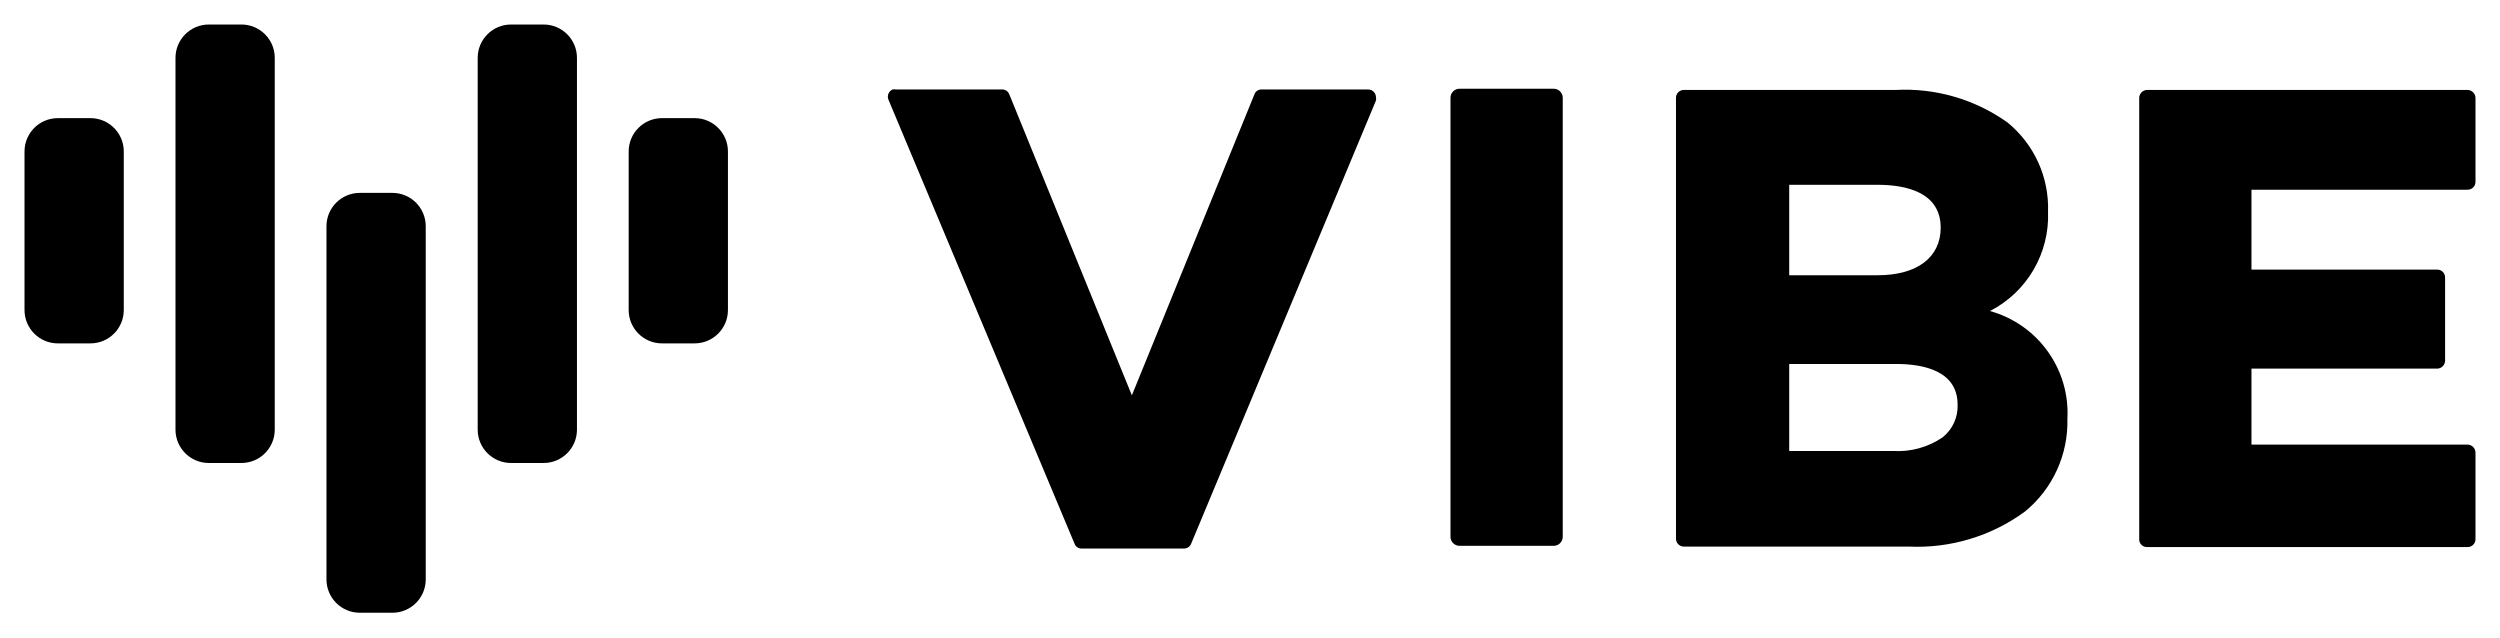
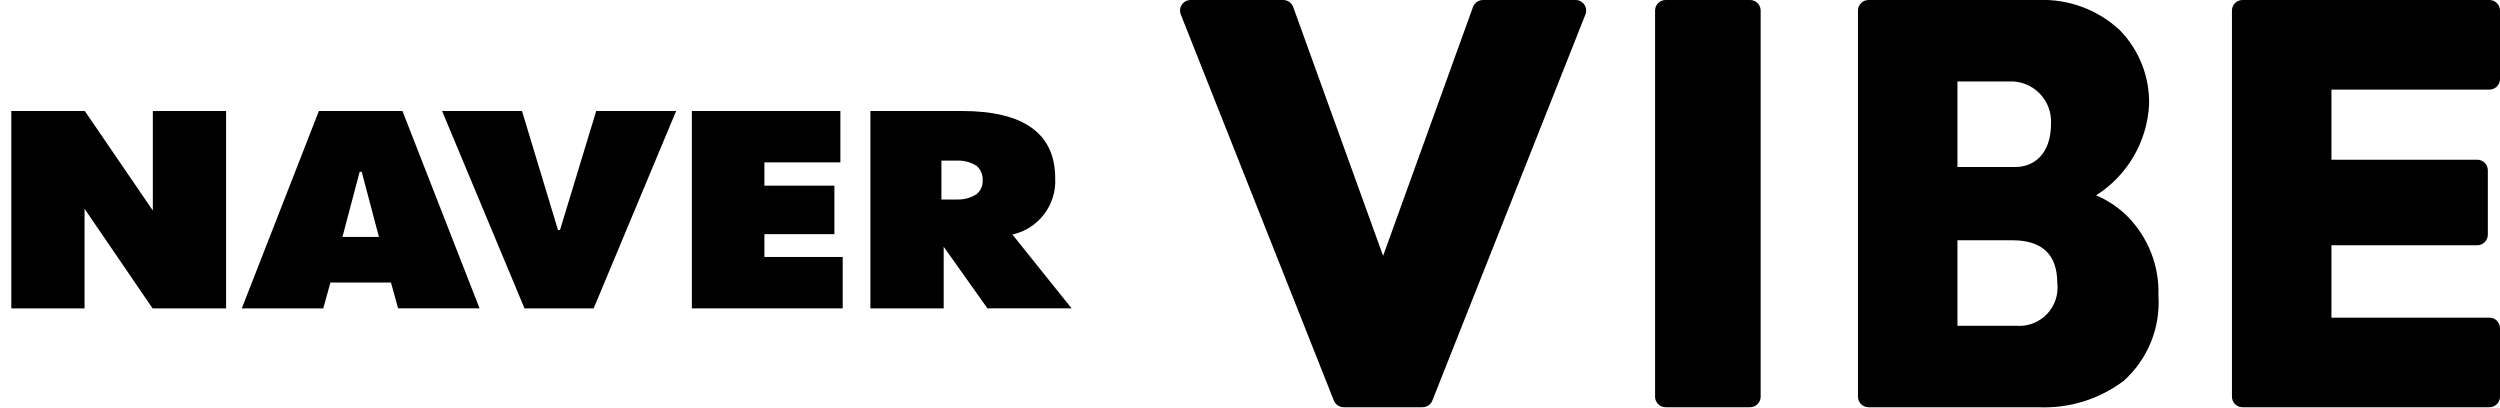
- <svg xmlns="http://www.w3.org/2000/svg" width="102" height="26">
-   <g data-name="Layer 2">
-     <g data-name="Layer 1">
-       <path d="M43.84 22.18L36.25 4.07a.32.32 0 01.17-.42.21.21 0 01.12 0h4.35a.31.31 0 01.29.2l5 12.28 5-12.28a.3.3 0 01.29-.2h4.35a.32.32 0 01.32.33.27.27 0 010 .12L48.6 22.18a.31.31 0 01-.29.2h-4.19a.3.3 0 01-.28-.2z" />
-       <rect x="59.18" y="3.62" width="4.58" height="18.65" rx=".37" />
-       <path d="M68.38 22V4a.32.32 0 01.31-.33h8.64A7.21 7.21 0 0181.91 5a4.5 4.5 0 011.65 3.64 4.36 4.36 0 01-2.37 4.05 4.32 4.32 0 013.16 4.4 4.73 4.73 0 01-1.73 3.78 7.44 7.44 0 01-4.76 1.43h-9.17a.32.32 0 01-.31-.32zm8.87-3.6a3.23 3.23 0 002-.55 1.62 1.62 0 00.62-1.34c0-1.37-1.37-1.66-2.51-1.66H73v3.55zm-.64-7.17c1.61 0 2.57-.73 2.57-1.94 0-1.44-1.4-1.75-2.57-1.75H73v3.69zM87.28 22V4a.33.33 0 01.31-.33h13.1A.33.33 0 01101 4v3.41a.32.32 0 01-.31.33h-8.83V11h7.58a.32.32 0 01.32.33v3.38a.33.33 0 01-.32.33h-7.58v3.1h8.83a.33.33 0 01.31.33V22a.32.32 0 01-.31.32h-13.1a.31.31 0 01-.31-.32z" />
-       <rect x="1" y="4.82" width="4.05" height="9.19" rx="1.36" />
-       <rect x="7.16" y="1" width="4.05" height="17.89" rx="1.36" />
-       <rect x="13.32" y="7.87" width="4.05" height="17.13" rx="1.36" />
-       <rect x="19.49" y="1" width="4.05" height="17.89" rx="1.36" />
-       <rect x="25.65" y="4.82" width="4.05" height="9.19" rx="1.36" />
-       <path fill="none" d="M0 0h102v26H0z" />
+ <svg xmlns="http://www.w3.org/2000/svg" width="110.5" height="18">
+   <defs>
+     <style>.cls-1{stroke:transparent;stroke-miterlimit:10}</style>
+   </defs>
+   <g id="logo" transform="translate(.5)">
+     <path id="Combined_Shape" d="M98.618 18a.467.467 0 01-.466-.468V.468A.467.467 0 0198.618 0h10.915a.467.467 0 01.467.468v3.024a.467.467 0 01-.466.468h-6.984v3.1h6.445a.468.468 0 01.467.468v2.844a.468.468 0 01-.467.468h-6.445v3.2h6.984a.467.467 0 01.466.468v3.024a.467.467 0 01-.466.468zm-16.529 0a.468.468 0 01-.467-.468V.468A.468.468 0 0182.089 0H89.6a4.987 4.987 0 013.584 1.322 4.551 4.551 0 011.305 3.3 5.054 5.054 0 01-2.345 4.014h.006a4.34 4.34 0 011.372.916 4.745 4.745 0 011.381 3.514 4.657 4.657 0 01-1.525 3.759A5.833 5.833 0 0189.585 18h-7.5zm3.931-3.6h2.6a1.691 1.691 0 001.812-1.89c0-1.254-.666-1.89-1.98-1.89H86.02zm0-7.02h2.567c.759 0 1.569-.508 1.569-1.931A1.774 1.774 0 0088.284 3.6H86.02zM73.12 18a.467.467 0 01-.466-.468V.468A.467.467 0 0173.12 0h3.735a.467.467 0 01.466.468v17.064a.467.467 0 01-.466.468zm-14.23 0a.47.47 0 01-.436-.3L51.691.64a.468.468 0 01.435-.64h4.092a.469.469 0 01.441.309l3.974 11 3.973-11A.469.469 0 0165.048 0h4.092a.468.468 0 01.436.64L62.812 17.7a.47.47 0 01-.436.3z" />
+     <g id="그룹_34">
+       <path id="Fill_13" d="M6.255 0v4.4L3.248 0H0v8.724h3.238v-4.4l3.006 4.4h3.249V0z" class="cls-1" transform="translate(0 4.906)" />
+       <path id="Fill_16" d="M3.239 8.725H0V0h4.046c2.736 0 4.122 1 4.122 2.968A2.419 2.419 0 016.276 5.46l2.616 3.262h-3.72L3.239 6v2.724zm-.1-6.531v1.718h.691a1.508 1.508 0 00.854-.23.736.736 0 00.278-.613.8.8 0 00-.262-.641 1.519 1.519 0 00-.881-.235z" class="cls-1" transform="translate(37.972 4.906)" />
+       <path id="Fill_18" d="M0 0h6.565v2.271H3.207V3.3H6.3v2.143H3.207v1.009h3.46v2.272H0z" class="cls-1" transform="translate(30.08 4.906)" />
+       <path id="Fill_20" d="M3.6 8.724H0L3.407 0H7.1l3.408 8.722h-3.6l-.315-1.14H3.917L3.6 8.724zm1.609-6.035l-.761 2.878h1.613L5.3 2.689z" class="cls-1" transform="translate(10.188 4.906)" />
+       <path id="Fill_22" d="M6.813 0l-1.6 5.259h-.09L3.532 0H0l3.643 8.724H6.7L10.345 0z" class="cls-1" transform="translate(19.04 4.906)" />
    </g>
  </g>
</svg>
